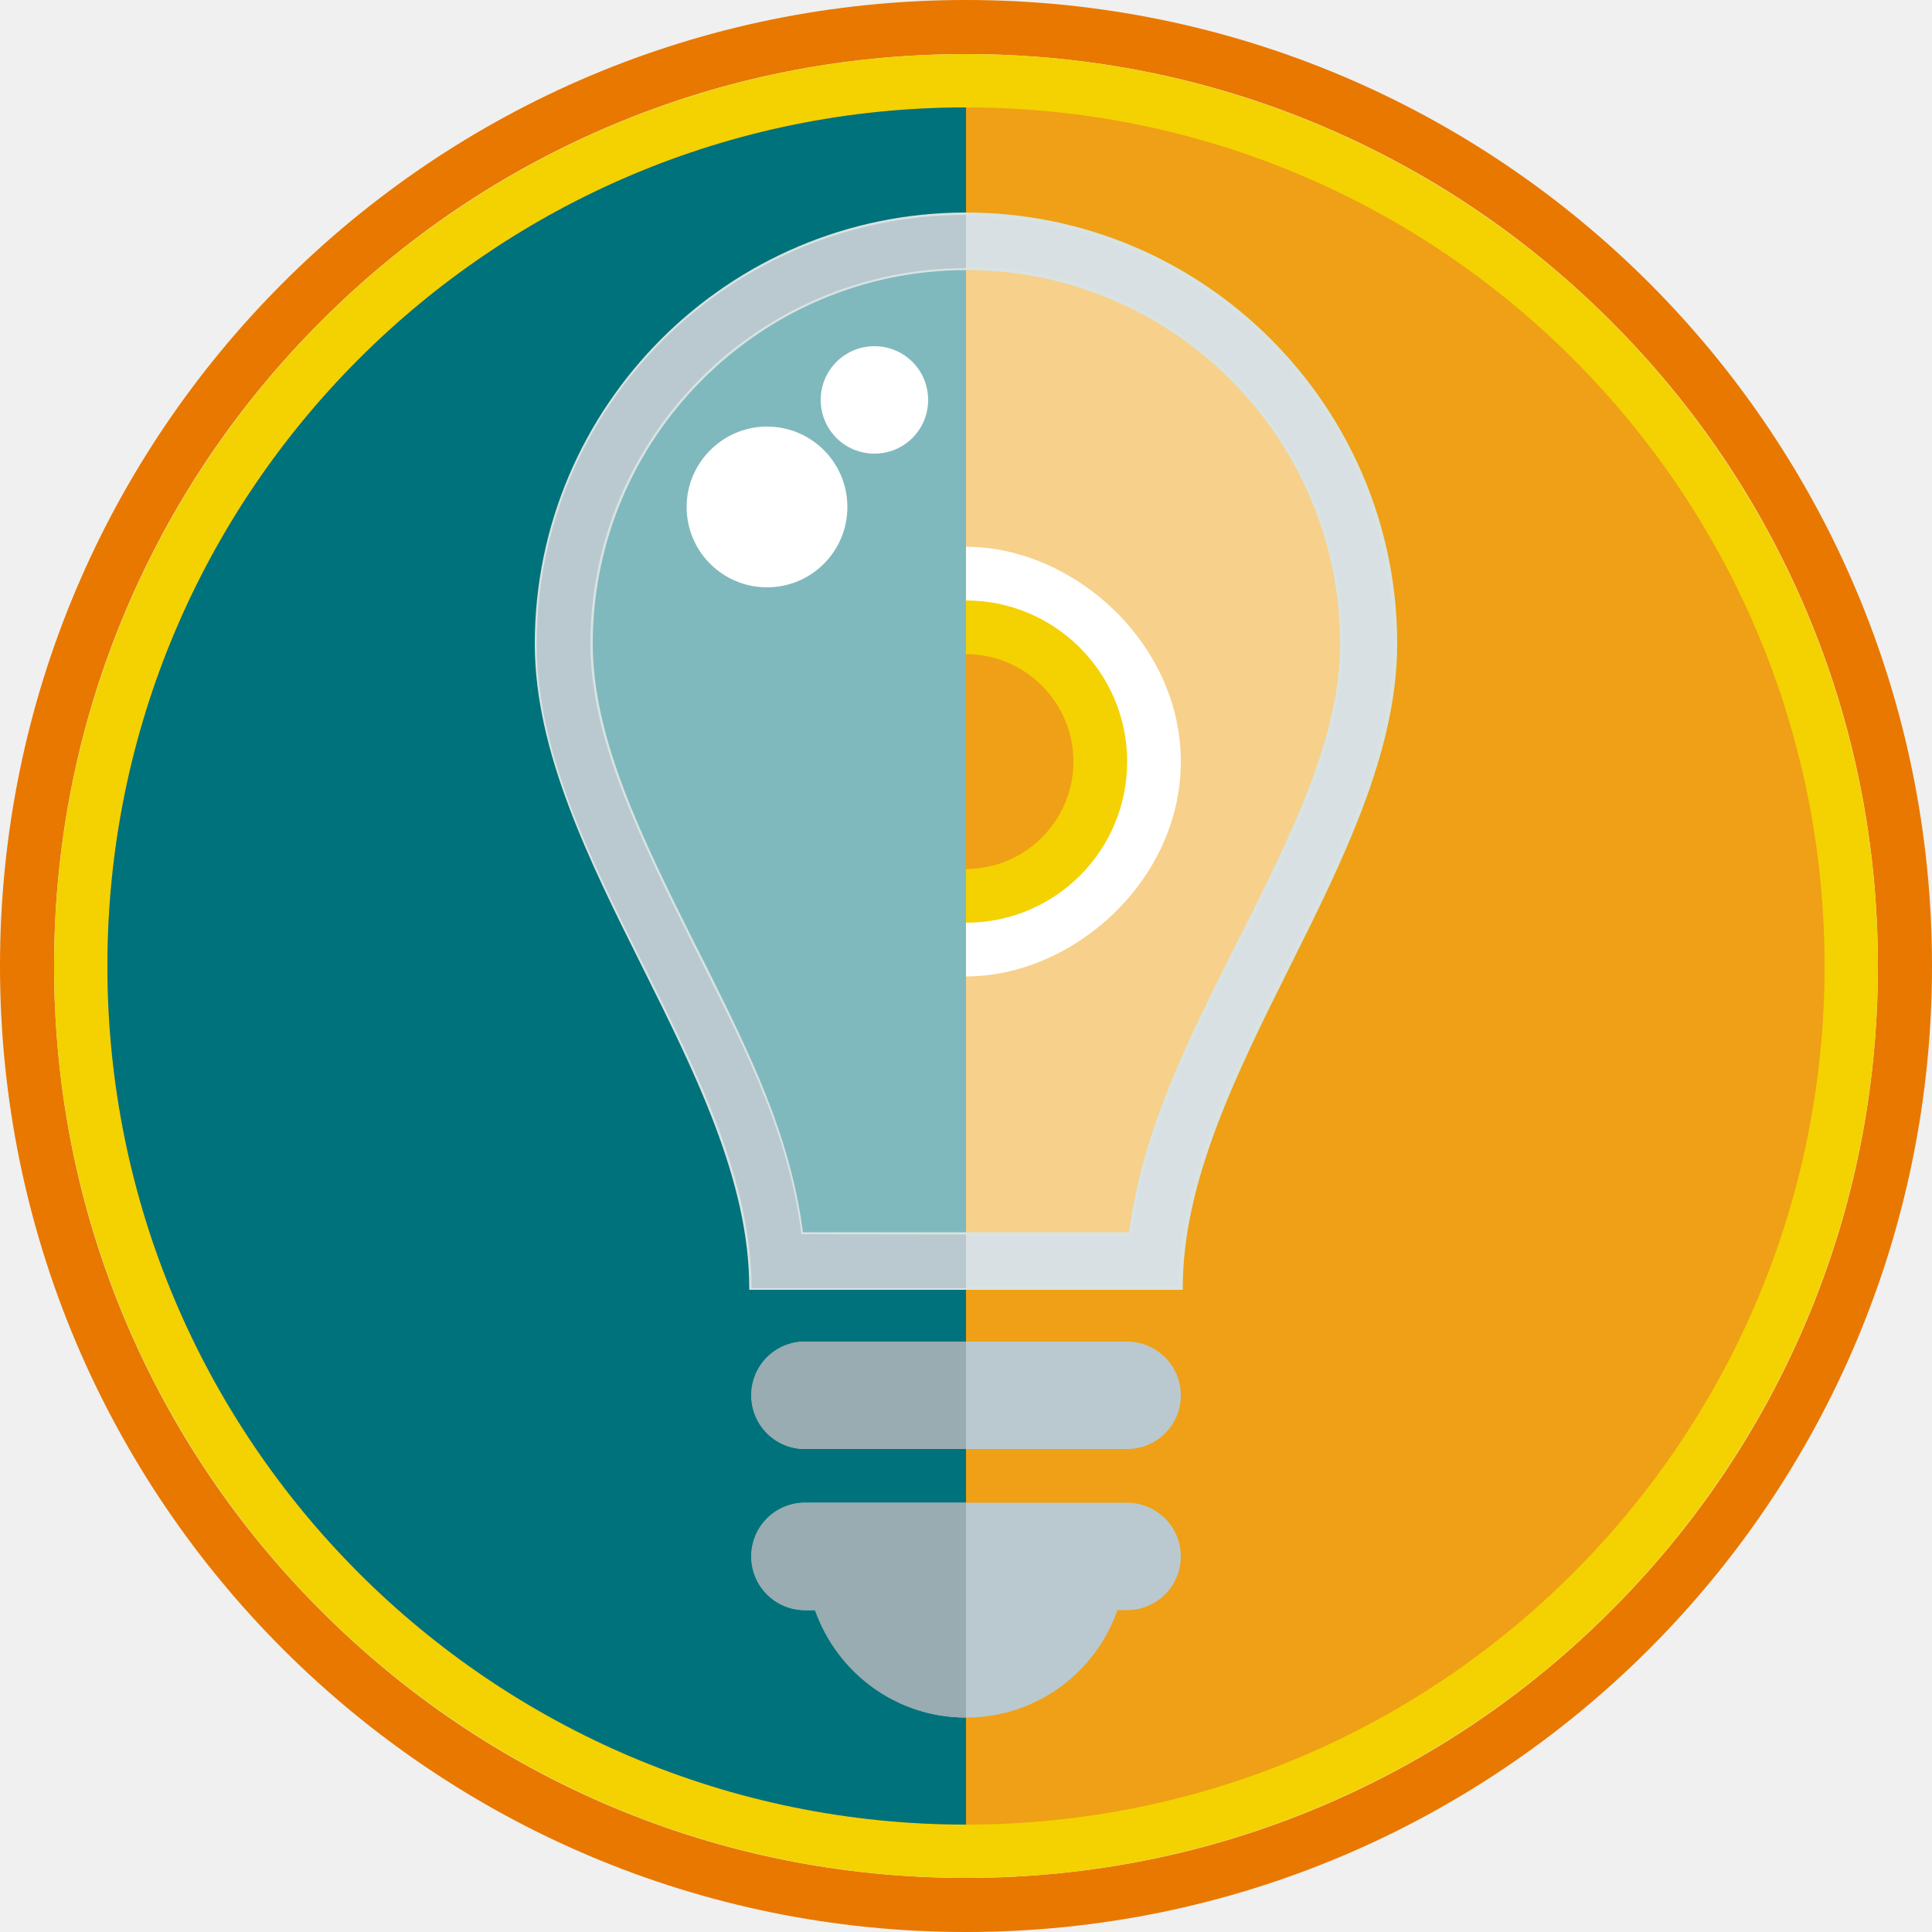
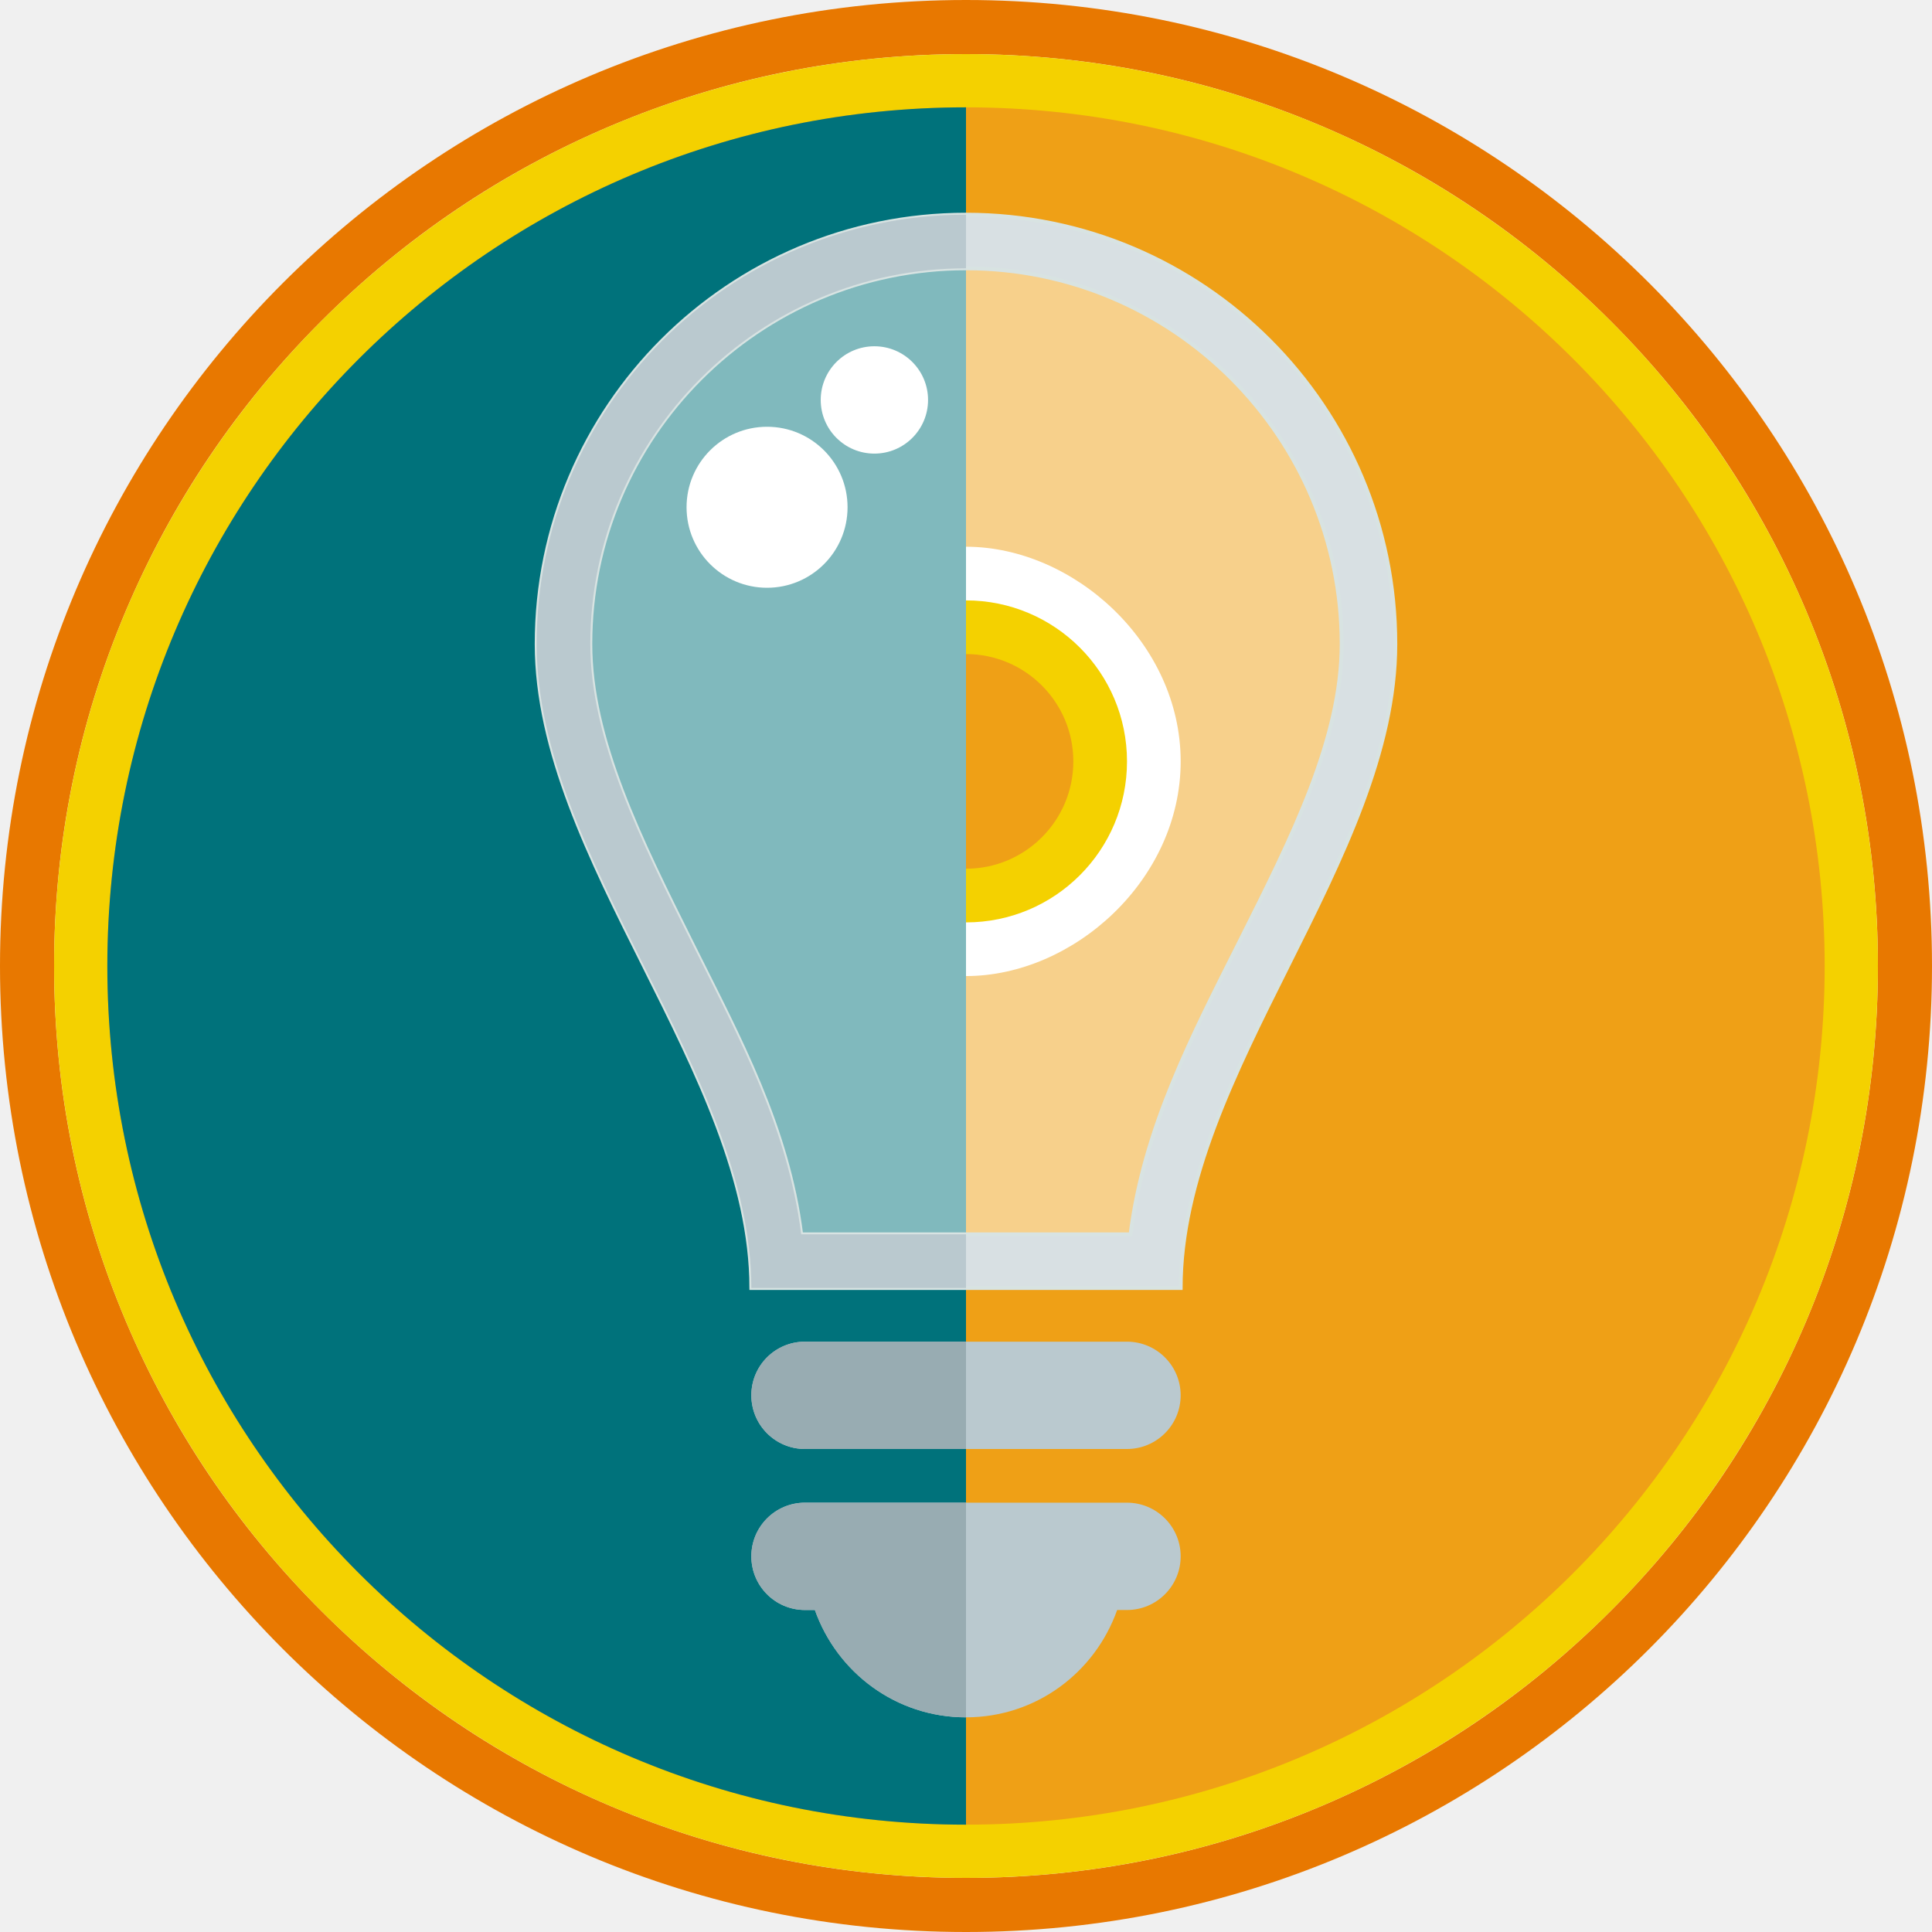
- <svg xmlns="http://www.w3.org/2000/svg" version="1.1" id="Graphics" x="0px" y="0px" viewBox="0 0 500 500" style="enable-background:new 0 0 500 500;" xml:space="preserve">
-   <style type="text/css">
- 	.st0{fill:#E87800;}
- 	.st1{fill:#EEF3F3;}
- 	.st2{fill:#F4D100;}
- 	.st3{fill:#EFA016;}
- 	.st4{fill:#00727B;}
- 	.st5{opacity:0.5;enable-background:new    ;}
- 	.st6{fill:#FFFFFF;}
- 	.st7{fill:#D8E0E3;}
- 	.st8{fill:#D8E3E2;}
- 	.st9{fill:#BAC9CF;}
- 	.st10{fill:#98ACB2;}
- </style>
+ <svg xmlns="http://www.w3.org/2000/svg" version="1.1" id="Graphics" x="0px" y="0px" viewBox="0 0 500 500" enable-background="new 0 0 500 500" xml:space="preserve">
  <g>
    <g>
      <g>
-         <g>
-           <path class="st0" d="M250,14c31.9,0,62.8,6.2,91.9,18.5c28.1,11.9,53.3,28.9,75,50.6c21.7,21.7,38.7,46.9,50.6,75      c12.3,29.1,18.5,60,18.5,91.9s-6.2,62.8-18.5,91.9c-11.9,28.1-28.9,53.3-50.6,75c-21.7,21.7-46.9,38.7-75,50.6      c-29.1,12.3-60,18.5-91.9,18.5s-62.8-6.2-91.9-18.5c-28.1-11.9-53.3-28.9-75-50.6c-21.7-21.7-38.7-46.9-50.6-75      C20.2,312.8,14,281.9,14,250s6.2-62.8,18.5-91.9c11.9-28.1,28.9-53.3,50.6-75c21.7-21.7,46.9-38.7,75-50.6      C187.2,20.2,218.1,14,250,14 M250,0C111.9,0,0,111.9,0,250s111.9,250,250,250s250-111.9,250-250S388.1,0,250,0L250,0z" />
-         </g>
+         <path fill="#E87800" d="M250,14c31.866,0,62.771,6.238,91.857,18.54c28.101,11.886,53.341,28.904,75.02,50.583     s38.697,46.919,50.583,75.02C479.762,187.229,486,218.134,486,250s-6.238,62.771-18.54,91.857     c-11.886,28.101-28.904,53.341-50.583,75.02c-21.678,21.678-46.919,38.697-75.02,50.583C312.771,479.762,281.866,486,250,486     s-62.771-6.238-91.857-18.54c-28.101-11.886-53.341-28.904-75.02-50.583c-21.678-21.678-38.697-46.919-50.583-75.02     C20.238,312.771,14,281.866,14,250s6.238-62.771,18.54-91.857c11.886-28.101,28.904-53.341,50.583-75.02     c21.679-21.678,46.919-38.697,75.02-50.583C187.229,20.238,218.134,14,250,14 M250,0C111.93,0,0,111.93,0,250s111.93,250,250,250     s250-111.93,250-250S388.07,0,250,0L250,0z" />
      </g>
      <g>
-         <g>
-           <path class="st1" d="M250,479c-61.2,0-118.7-23.8-161.9-67.1C44.8,368.7,21,311.2,21,250c0-61.2,23.8-118.7,67.1-161.9      S188.8,21,250,21c61.2,0,118.7,23.8,161.9,67.1C455.2,131.3,479,188.8,479,250s-23.8,118.7-67.1,161.9      C368.7,455.2,311.2,479,250,479z" />
-         </g>
-         <g>
-           <path class="st2" d="M250,28c30,0,59,5.9,86.4,17.4C362.8,56.6,386.6,72.6,407,93s36.4,44.1,47.6,70.6      C466.1,191,472,220,472,250s-5.9,59-17.4,86.4c-11.2,26.4-27.2,50.2-47.6,70.6c-20.4,20.4-44.1,36.4-70.6,47.6      C309,466.1,280,472,250,472s-59-5.9-86.4-17.4c-26.4-11.2-50.2-27.2-70.6-47.6c-20.4-20.4-36.4-44.1-47.6-70.6      C33.9,309,28,280,28,250s5.9-59,17.4-86.4C56.6,137.2,72.6,113.4,93,93c20.4-20.4,44.1-36.4,70.6-47.6C191,33.9,220,28,250,28       M250,14C119.7,14,14,119.7,14,250c0,130.3,105.7,236,236,236c130.3,0,236-105.7,236-236C486,119.7,380.3,14,250,14L250,14z" />
-         </g>
+         <path fill="#EEF3F3" d="M250,479c-61.165,0-118.67-23.821-161.924-67.075C44.821,368.67,21,311.165,21,250     c0-61.164,23.821-118.67,67.076-161.924S188.836,21,250,21c61.165,0,118.67,23.821,161.925,67.076     C455.179,131.33,479,188.835,479,250s-23.821,118.67-67.075,161.925C368.67,455.179,311.165,479,250,479z" />
+         <path fill="#F4D100" d="M250,28c29.974,0,59.045,5.868,86.405,17.441c26.434,11.181,50.177,27.191,70.57,47.584     c20.393,20.393,36.403,44.137,47.584,70.57C466.132,190.956,472,220.026,472,250c0,29.974-5.868,59.045-17.441,86.405     c-11.181,26.434-27.191,50.177-47.584,70.57c-20.393,20.393-44.136,36.403-70.57,47.584C309.045,466.132,279.974,472,250,472     c-29.974,0-59.044-5.868-86.404-17.441c-26.434-11.181-50.177-27.191-70.57-47.584c-20.393-20.393-36.403-44.137-47.584-70.57     C33.868,309.045,28,279.974,28,250c0-29.974,5.868-59.044,17.441-86.404c11.181-26.434,27.191-50.177,47.584-70.57     c20.393-20.393,44.137-36.403,70.57-47.584C190.956,33.868,220.026,28,250,28 M250,14C119.669,14,14,119.669,14,250     c0,130.332,105.669,236,236,236c130.332,0,236-105.668,236-236C486,119.669,380.332,14,250,14L250,14z" />
      </g>
    </g>
    <g>
-       <g>
-         <path class="st3" d="M250,27.8c122.7,0,222.2,99.5,222.2,222.2c0,122.7-99.5,222.2-222.2,222.2c-122.7,0-222.2-99.5-222.2-222.2     C27.8,127.3,127.3,27.8,250,27.8z" />
-       </g>
-       <g>
-         <path class="st4" d="M250,27.8C127.3,27.8,27.8,127.3,27.8,250c0,122.7,99.5,222.2,222.2,222.2V27.8z" />
-       </g>
-       <g class="st5">
-         <path class="st6" d="M347.2,166.7c0-53.6-43.6-97.2-97.2-97.2c-53.6,0-97.2,43.6-97.2,97.2c0,24.6,12.9,50.4,26.5,77.8     c12.1,24.3,24.6,47.2,28.1,75h85.2c3.5-27.8,16.2-51.8,28.5-76.3C334.5,216.3,347.2,191,347.2,166.7z" />
-       </g>
-       <g>
-         <path class="st7" d="M250,55.6c-61.3,0-111.1,49.8-111.1,111.1c0,55.6,55.6,111.1,55.6,166.7h111.1c0-55.6,55.6-111.1,55.6-166.7     C361.1,105.3,311.3,55.6,250,55.6z M292.6,319.4h-85.2c-3.5-27.8-16-50.6-28.1-75c-13.6-27.3-26.5-53.2-26.5-77.8     c0-53.6,43.6-97.2,97.2-97.2c53.6,0,97.2,43.6,97.2,97.2c0,24.4-12.7,49.7-26.1,76.4C308.8,267.7,296.1,291.7,292.6,319.4z" />
-         <path class="st8" d="M306.1,333.8H193.9v-0.5c0-27.7-14.1-55.8-27.7-83.1c-13.7-27.4-27.8-55.7-27.8-83.6     c0-61.5,50.1-111.6,111.6-111.6c61.5,0,111.6,50.1,111.6,111.6c0,27.9-14.1,56.2-27.8,83.6c-13.6,27.3-27.7,55.4-27.7,83.1V333.8     z M194.9,332.8h110.1c0.2-27.7,14.2-55.9,27.8-83.1c13.6-27.3,27.7-55.5,27.7-83.1c0-61-49.6-110.6-110.6-110.6     s-110.6,49.6-110.6,110.6c0,27.7,14.1,55.8,27.7,83.1C180.7,277,194.8,305.1,194.9,332.8z M293,319.9h-86.1l-0.1-0.4     c-3.2-25.3-13.7-46.3-24.9-68.5c-1.1-2.1-2.1-4.2-3.2-6.3c-13.6-27.4-26.5-53.2-26.5-78c0-53.9,43.8-97.7,97.7-97.7     c53.9,0,97.7,43.8,97.7,97.7c0,24.5-12.7,49.8-26.2,76.7l-2,3.9c-11.9,23.7-23.2,46.1-26.5,72.3L293,319.9z M207.8,318.9h84.4     c3.4-26.2,15.2-49.6,26.5-72.2l2-3.9c13.4-26.7,26.1-51.9,26.1-76.2c0-53.3-43.4-96.7-96.7-96.7c-53.3,0-96.7,43.4-96.7,96.7     c0,24.5,12.8,50.3,26.4,77.6c1.1,2.1,2.1,4.2,3.2,6.3C194,272.7,204.5,293.7,207.8,318.9z" />
-       </g>
-       <g>
-         <path class="st9" d="M291.7,388.9h-83.3c-7.7,0-13.9,6.2-13.9,13.9s6.2,13.9,13.9,13.9h2.6c5.7,16.2,21,27.8,39.1,27.8     c18.1,0,33.4-11.6,39.1-27.8h2.5c7.6,0,13.9-6.2,13.9-13.9S299.3,388.9,291.7,388.9" />
-       </g>
-       <g>
-         <path class="st9" d="M291.7,347.2h-83.3c-7.7,0-13.9,6.2-13.9,13.9s6.2,13.9,13.9,13.9h83.3c7.7,0,13.9-6.2,13.9-13.9     S299.3,347.2,291.7,347.2" />
-       </g>
-       <g>
-         <path class="st10" d="M194.4,361.1c0,7.7,6.2,13.9,13.9,13.9H250v-27.8h-41.7C200.6,347.2,194.4,353.4,194.4,361.1z" />
-       </g>
-       <g>
-         <path class="st10" d="M250,388.9h-41.7c-7.7,0-13.9,6.2-13.9,13.9s6.2,13.9,13.9,13.9h2.6c5.7,16.2,21,27.8,39.1,27.8l0,0     L250,388.9L250,388.9z" />
-       </g>
-       <g>
-         <path class="st9" d="M207.4,319.4c-3.5-27.8-16-50.6-28.1-75c-13.6-27.3-26.5-53.2-26.5-77.8c0-53.6,43.6-97.2,97.2-97.2l0,0     V55.6l0,0c-61.3,0-111.1,49.8-111.1,111.1c0,55.6,55.6,111.1,55.6,166.7H250v-13.9L207.4,319.4L207.4,319.4z" />
-       </g>
-       <g>
-         <path class="st6" d="M198.5,110.4c11.5,0,20.8,9.3,20.8,20.8c0,11.5-9.3,20.8-20.8,20.8c-11.5,0-20.8-9.3-20.8-20.8     C177.7,119.8,187,110.4,198.5,110.4z" />
-       </g>
-       <g>
-         <path class="st6" d="M226.3,89.6c7.7,0,13.9,6.2,13.9,13.9c0,7.7-6.2,13.9-13.9,13.9s-13.9-6.2-13.9-13.9     C212.4,95.8,218.6,89.6,226.3,89.6z" />
-       </g>
-       <g>
-         <path class="st6" d="M250,141.5c27.8,0,55.6,24.9,55.6,55.6s-27.8,55.6-55.6,55.6V141.5z" />
-       </g>
-       <g>
-         <path class="st2" d="M250,155.4c23,0,41.7,18.7,41.7,41.7c0,23-18.6,41.7-41.7,41.7L250,155.4L250,155.4z" />
-       </g>
-       <g>
-         <path class="st3" d="M250,169.3c15.3,0,27.8,12.5,27.8,27.8c0,15.3-12.5,27.8-27.8,27.8V169.3z" />
-       </g>
+       <path fill="#EFA016" d="M250,27.778c122.721,0,222.222,99.501,222.222,222.222c0,122.722-99.501,222.223-222.222,222.223    c-122.728,0-222.222-99.501-222.222-222.223C27.778,127.279,127.272,27.778,250,27.778z" />
+       <path fill="#00727B" d="M250,27.778C127.279,27.778,27.778,127.279,27.778,250c0,122.722,99.501,222.223,222.222,222.223V27.778z" />
+       <path opacity="0.5" fill="#FFFFFF" enable-background="new    " d="M347.222,166.667c0-53.603-43.62-97.223-97.222-97.223    c-53.596,0-97.222,43.62-97.222,97.223c0,24.603,12.858,50.442,26.489,77.8c12.105,24.332,24.563,47.2,28.083,74.978h85.239    c3.472-27.777,16.168-51.784,28.497-76.334C334.527,216.336,347.222,191.04,347.222,166.667z" />
+       <path fill="#D8E0E3" stroke="#D8E3E2" stroke-miterlimit="10" d="M250,55.556c-61.347,0-111.111,49.751-111.111,111.111    c0,55.556,55.556,111.111,55.556,166.667h111.111c0-55.556,55.556-111.111,55.556-166.667    C361.111,105.307,311.347,55.556,250,55.556z M292.589,319.444H207.35c-3.52-27.777-15.977-50.646-28.083-74.978    c-13.631-27.344-26.489-53.169-26.489-77.8c0-53.603,43.613-97.223,97.222-97.223c53.603,0,97.222,43.62,97.222,97.223    c0,24.373-12.695,49.669-26.137,76.43C308.756,267.66,296.088,291.667,292.589,319.444z" />
+       <path fill="#BAC9CF" d="M291.653,388.89h-83.32c-7.684,0-13.889,6.212-13.889,13.889c0,7.677,6.206,13.889,13.889,13.889h2.557    c5.724,16.168,20.982,27.777,39.11,27.777c18.148,0,33.393-11.609,39.117-27.777h2.55c7.65,0,13.889-6.212,13.889-13.889    C305.556,395.102,299.316,388.89,291.653,388.89" />
+       <path fill="#BAC9CF" d="M291.653,347.223h-83.32c-7.684,0-13.889,6.185-13.889,13.875S200.65,375,208.333,375h83.32    c7.663,0,13.902-6.212,13.902-13.889C305.556,353.435,299.316,347.223,291.653,347.223" />
+       <path fill="#98ACB2" d="M194.444,361.098c0,7.677,6.206,13.902,13.889,13.902H250v-27.777h-41.667    C200.65,347.223,194.444,353.407,194.444,361.098z" />
+       <path fill="#98ACB2" d="M250,388.89h-41.667c-7.684,0-13.889,6.212-13.889,13.889c0,7.677,6.206,13.889,13.889,13.889h2.557    c5.724,16.168,20.982,27.777,39.11,27.777l0,0V388.89z" />
+       <path fill="#BAC9CF" d="M207.35,319.444c-3.52-27.777-15.977-50.646-28.083-74.978c-13.631-27.344-26.489-53.169-26.489-77.8    c0-53.603,43.613-97.223,97.222-97.223l0,0V55.556l0,0c-61.347,0-111.111,49.751-111.111,111.111    c0,55.556,55.556,111.111,55.556,166.667H250v-13.89H207.35z" />
+       <path fill="#FFFFFF" d="M198.514,110.446c11.508,0,20.833,9.318,20.833,20.834c0,11.502-9.325,20.833-20.833,20.833    c-11.509,0-20.833-9.331-20.833-20.833C177.68,119.765,187.005,110.446,198.514,110.446z" />
+       <circle fill="#FFFFFF" cx="226.291" cy="103.503" r="13.889" />
+       <path fill="#FFFFFF" d="M250,141.493c27.778,0,55.556,24.875,55.556,55.556S277.778,252.605,250,252.605V141.493z" />
+       <path fill="#F4D100" d="M250,155.382c23.004,0,41.667,18.664,41.667,41.667c0,23.017-18.649,41.667-41.667,41.667V155.382z" />
+       <path fill="#EFA016" d="M250,169.271c15.327,0,27.778,12.451,27.778,27.777c0,15.341-12.451,27.778-27.778,27.778V169.271z" />
    </g>
  </g>
+   <g>
+ </g>
+   <g>
+ </g>
+   <g>
+ </g>
+   <g>
+ </g>
+   <g>
+ </g>
+   <g>
+ </g>
+   <g>
+ </g>
+   <g>
+ </g>
+   <g>
+ </g>
+   <g>
+ </g>
+   <g>
+ </g>
+   <g>
+ </g>
+   <g>
+ </g>
+   <g>
+ </g>
+   <g>
+ </g>
</svg>
